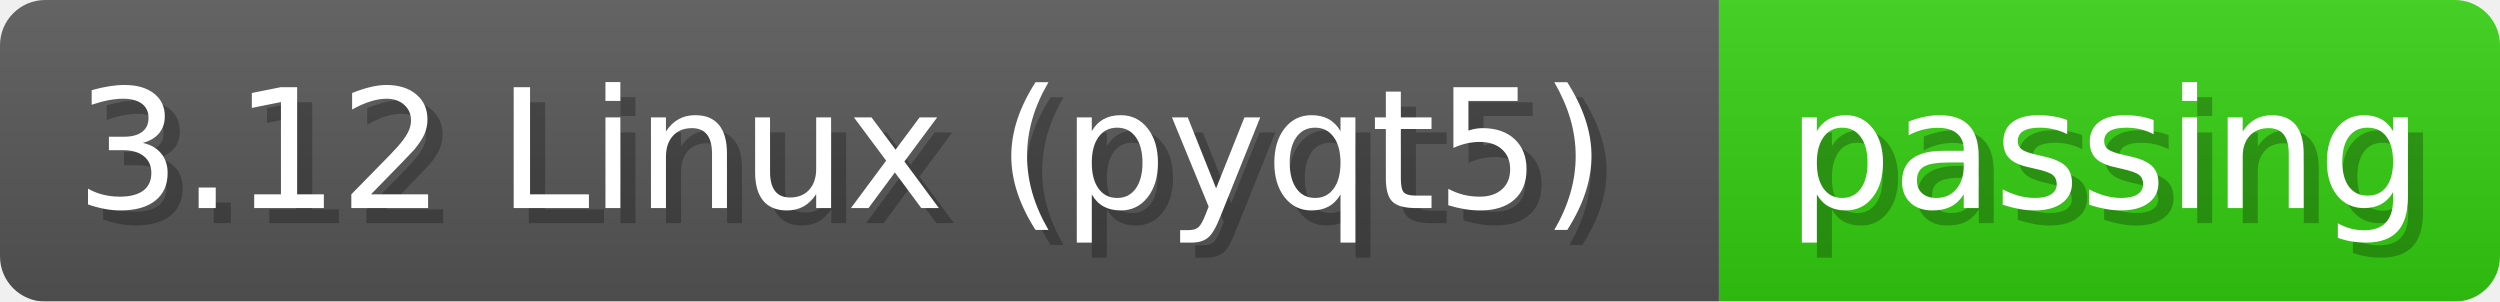
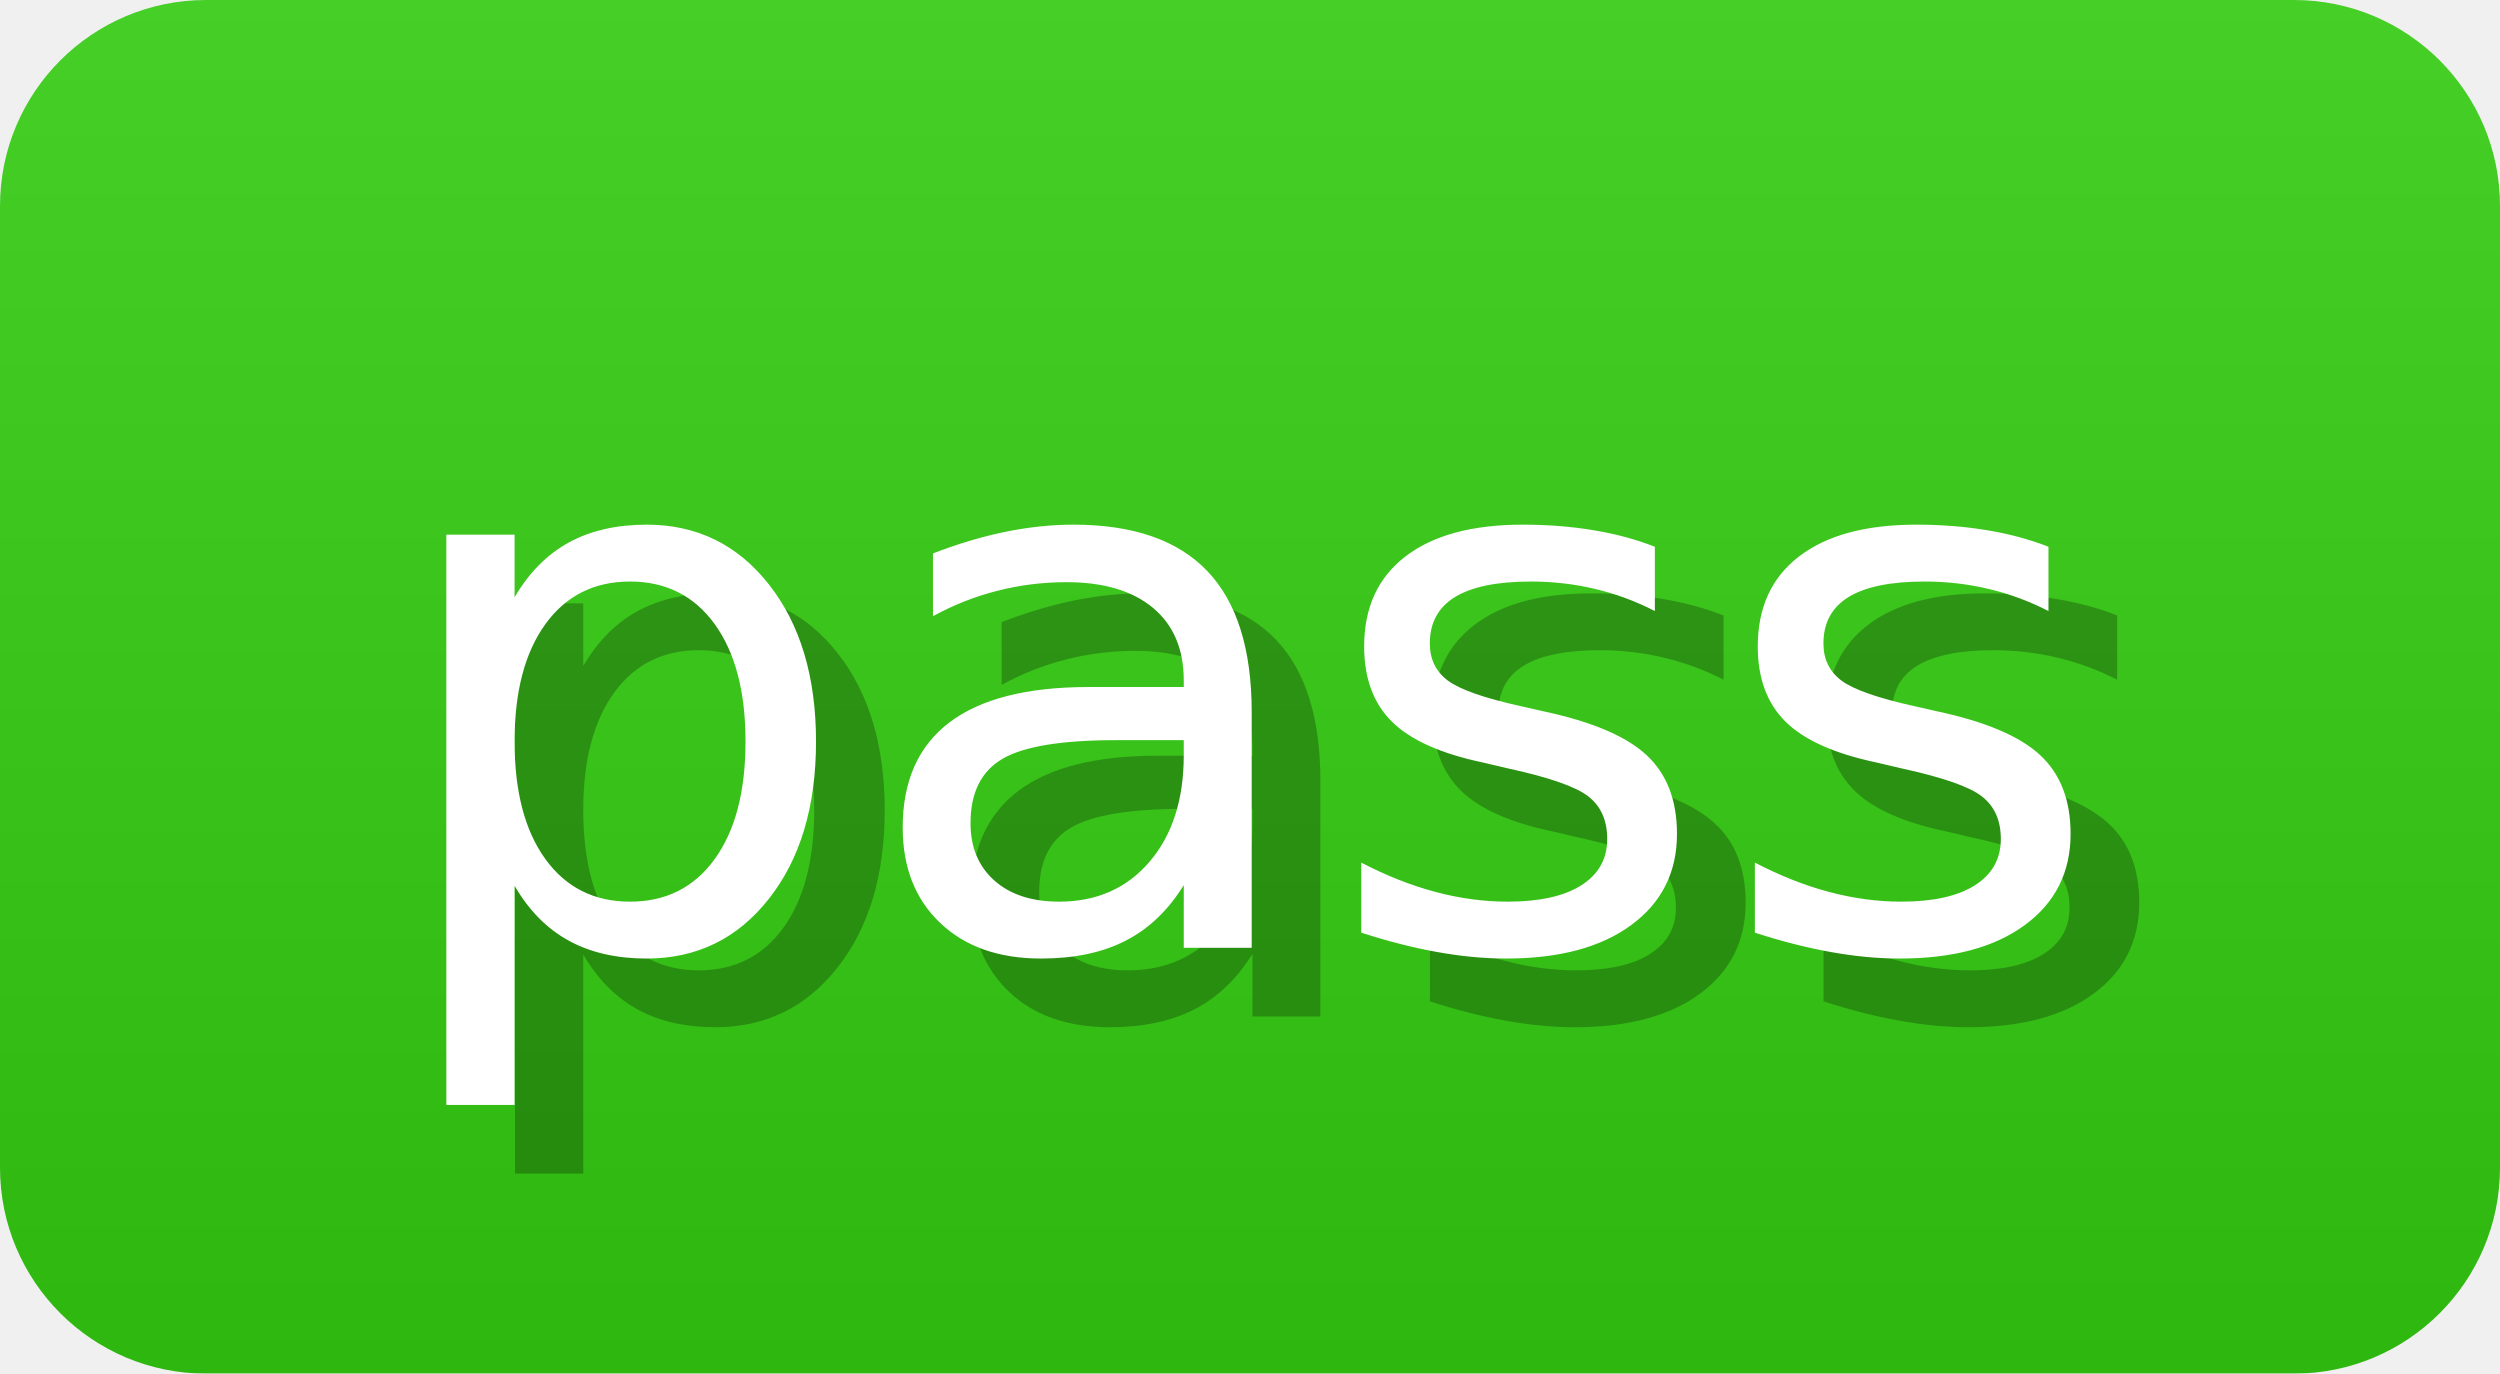
- <svg xmlns="http://www.w3.org/2000/svg" width="165.8" height="20" viewBox="0 0 1658 200" role="img" aria-label="3.12 Linux (pyqt5): passing">
+ <svg xmlns="http://www.w3.org/2000/svg" width="36.4" height="20" viewBox="0 0 364 200" role="img" aria-label="pass">
  <linearGradient id="a" x2="0" y2="100%">
    <stop offset="0" stop-opacity=".1" stop-color="#EEE" />
    <stop offset="1" stop-opacity=".1" />
  </linearGradient>
  <mask id="m">
-     <rect width="1658" height="200" rx="30" fill="#FFF" />
+     <rect width="364" height="200" rx="30" fill="#FFF" />
  </mask>
  <g mask="url(#m)">
-     <rect width="1140" height="200" fill="#555" />
-     <rect width="518" height="200" fill="#3C1" x="1140" />
-     <rect width="1658" height="200" fill="url(#a)" />
+     <rect width="364" height="200" fill="#3C1" x="0" />
+     <rect width="364" height="200" fill="url(#a)" />
  </g>
  <g aria-hidden="true" fill="#fff" text-anchor="start" font-family="Verdana,DejaVu Sans,sans-serif" font-size="110">
-     <text x="60" y="148" textLength="1040" fill="#000" opacity="0.25">3.12 Linux (pyqt5)</text>
-     <text x="50" y="138" textLength="1040">3.12 Linux (pyqt5)</text>
-     <text x="1195" y="148" textLength="418" fill="#000" opacity="0.25">passing</text>
-     <text x="1185" y="138" textLength="418">passing</text>
+     <text x="65" y="148" textLength="249" fill="#000" opacity="0.25">pass</text>
+     <text x="55" y="138" textLength="249">pass</text>
  </g>
</svg>
